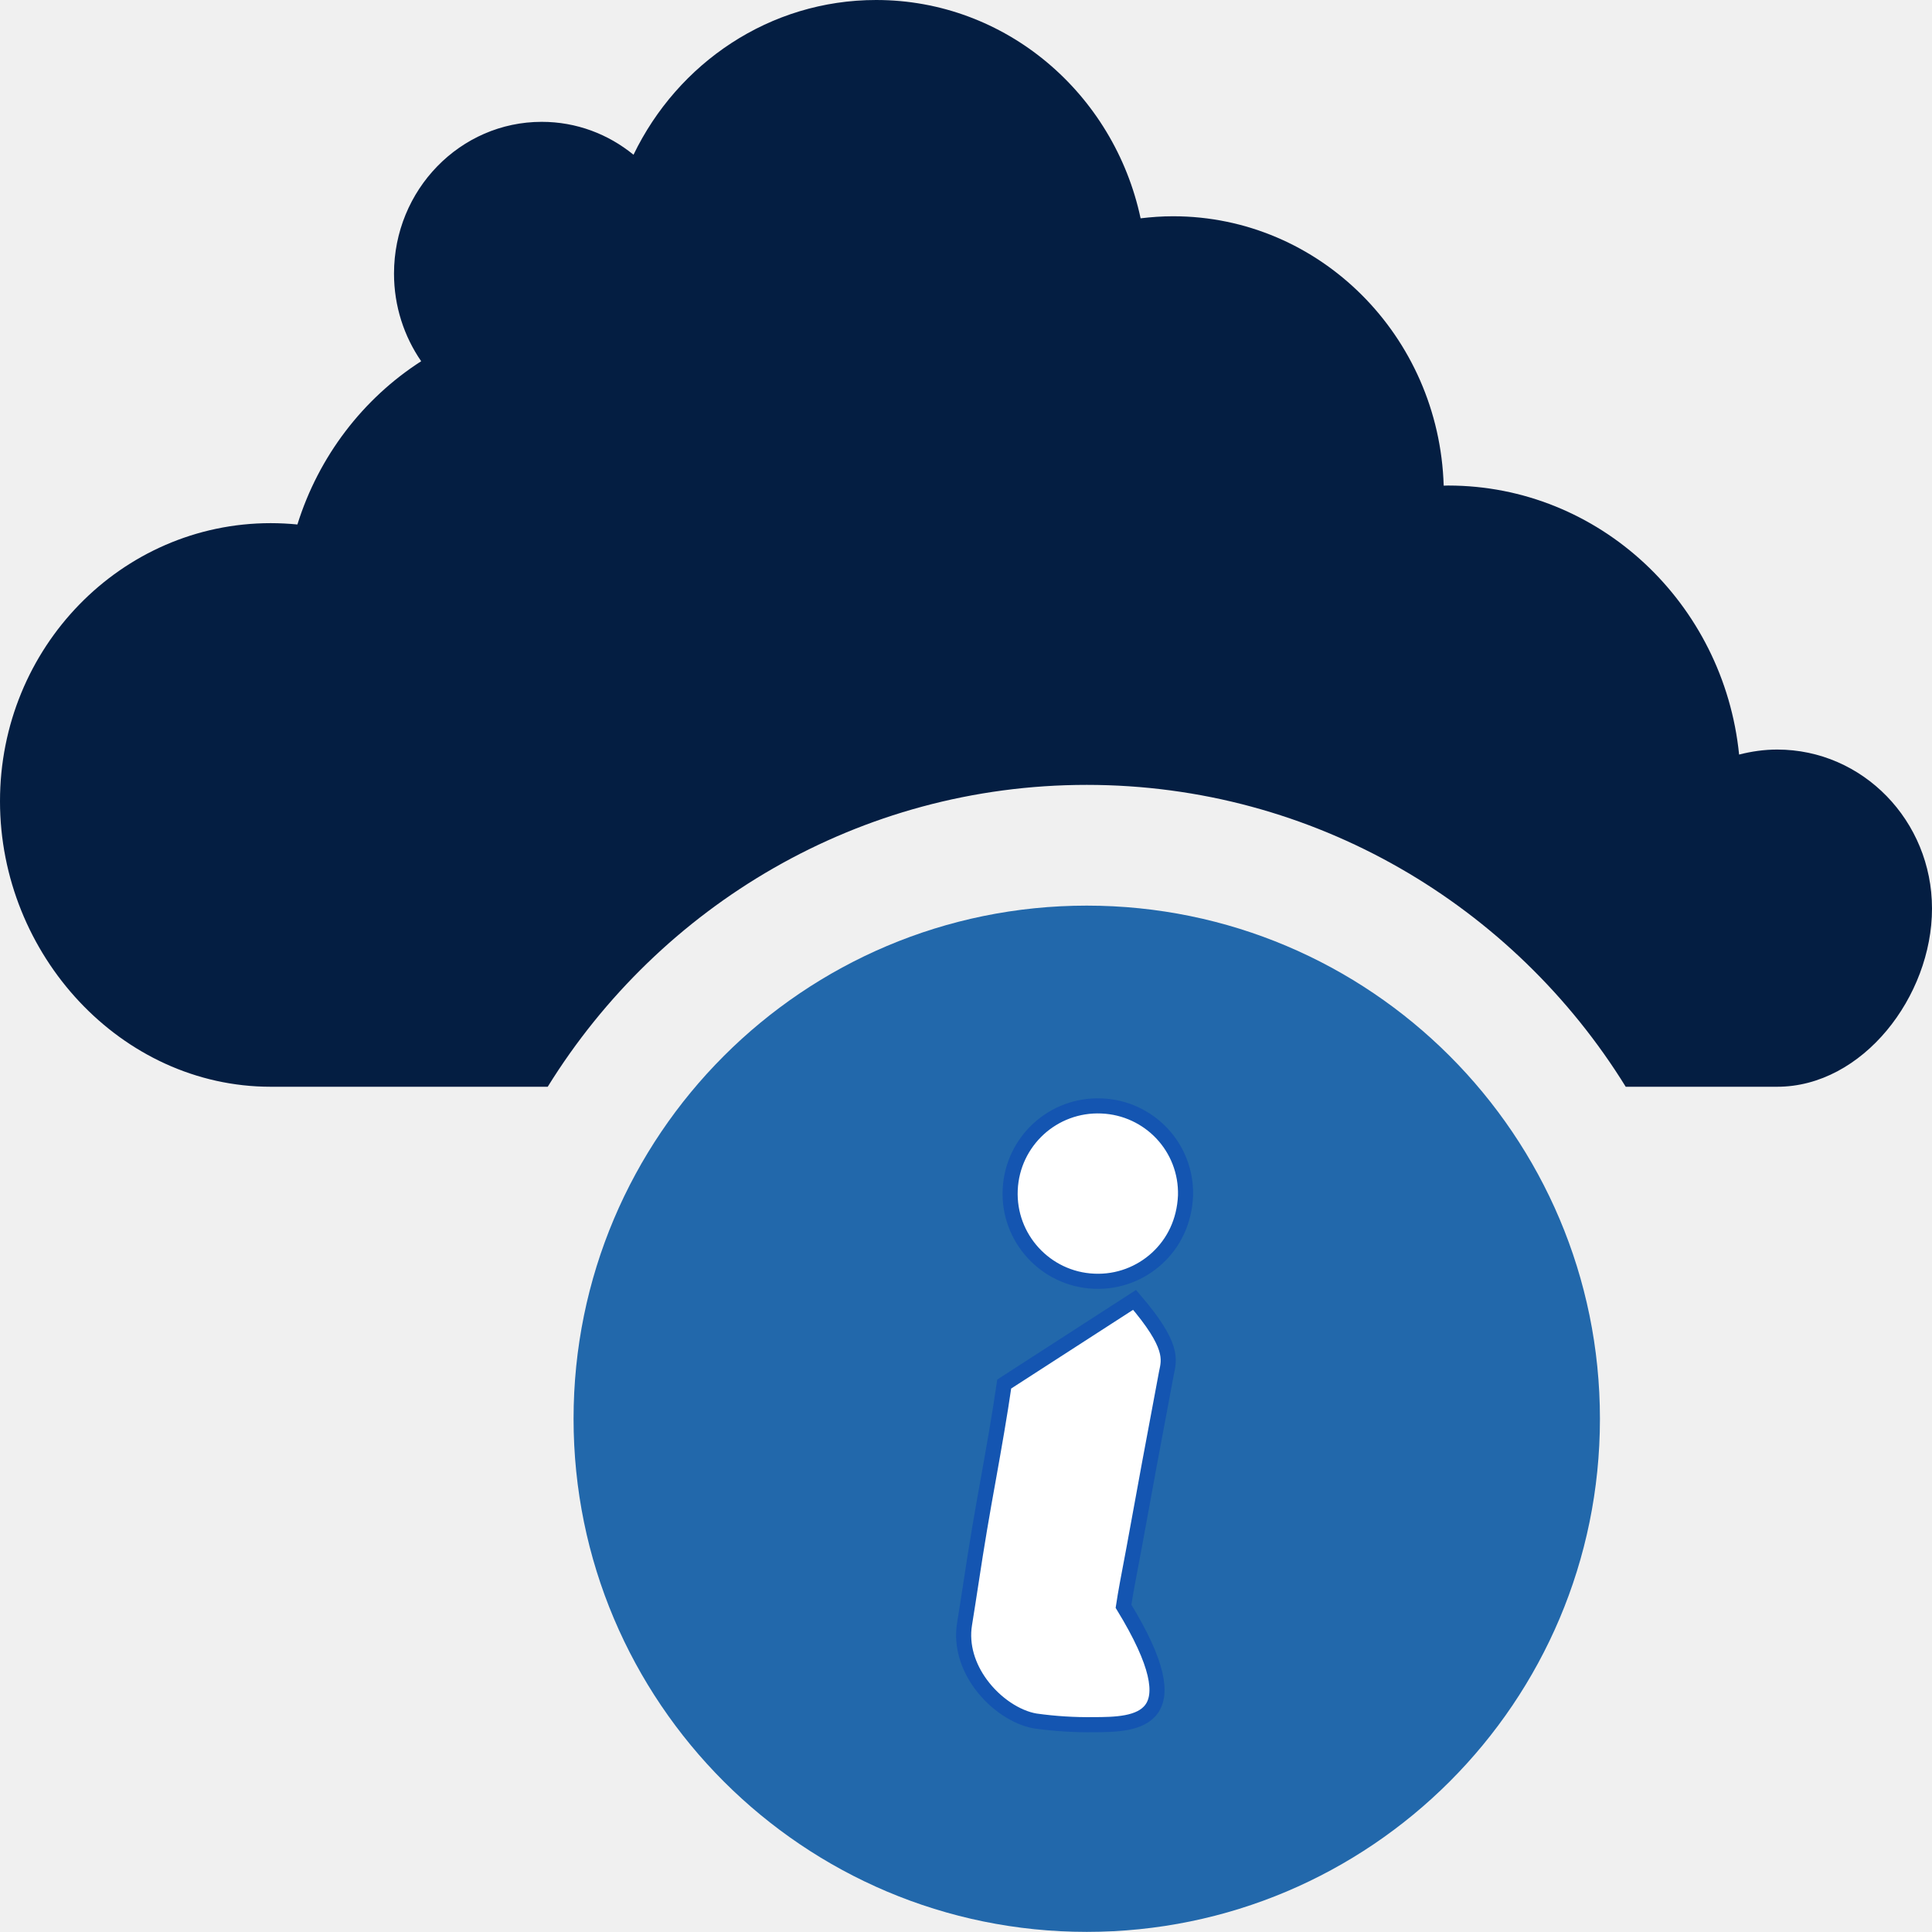
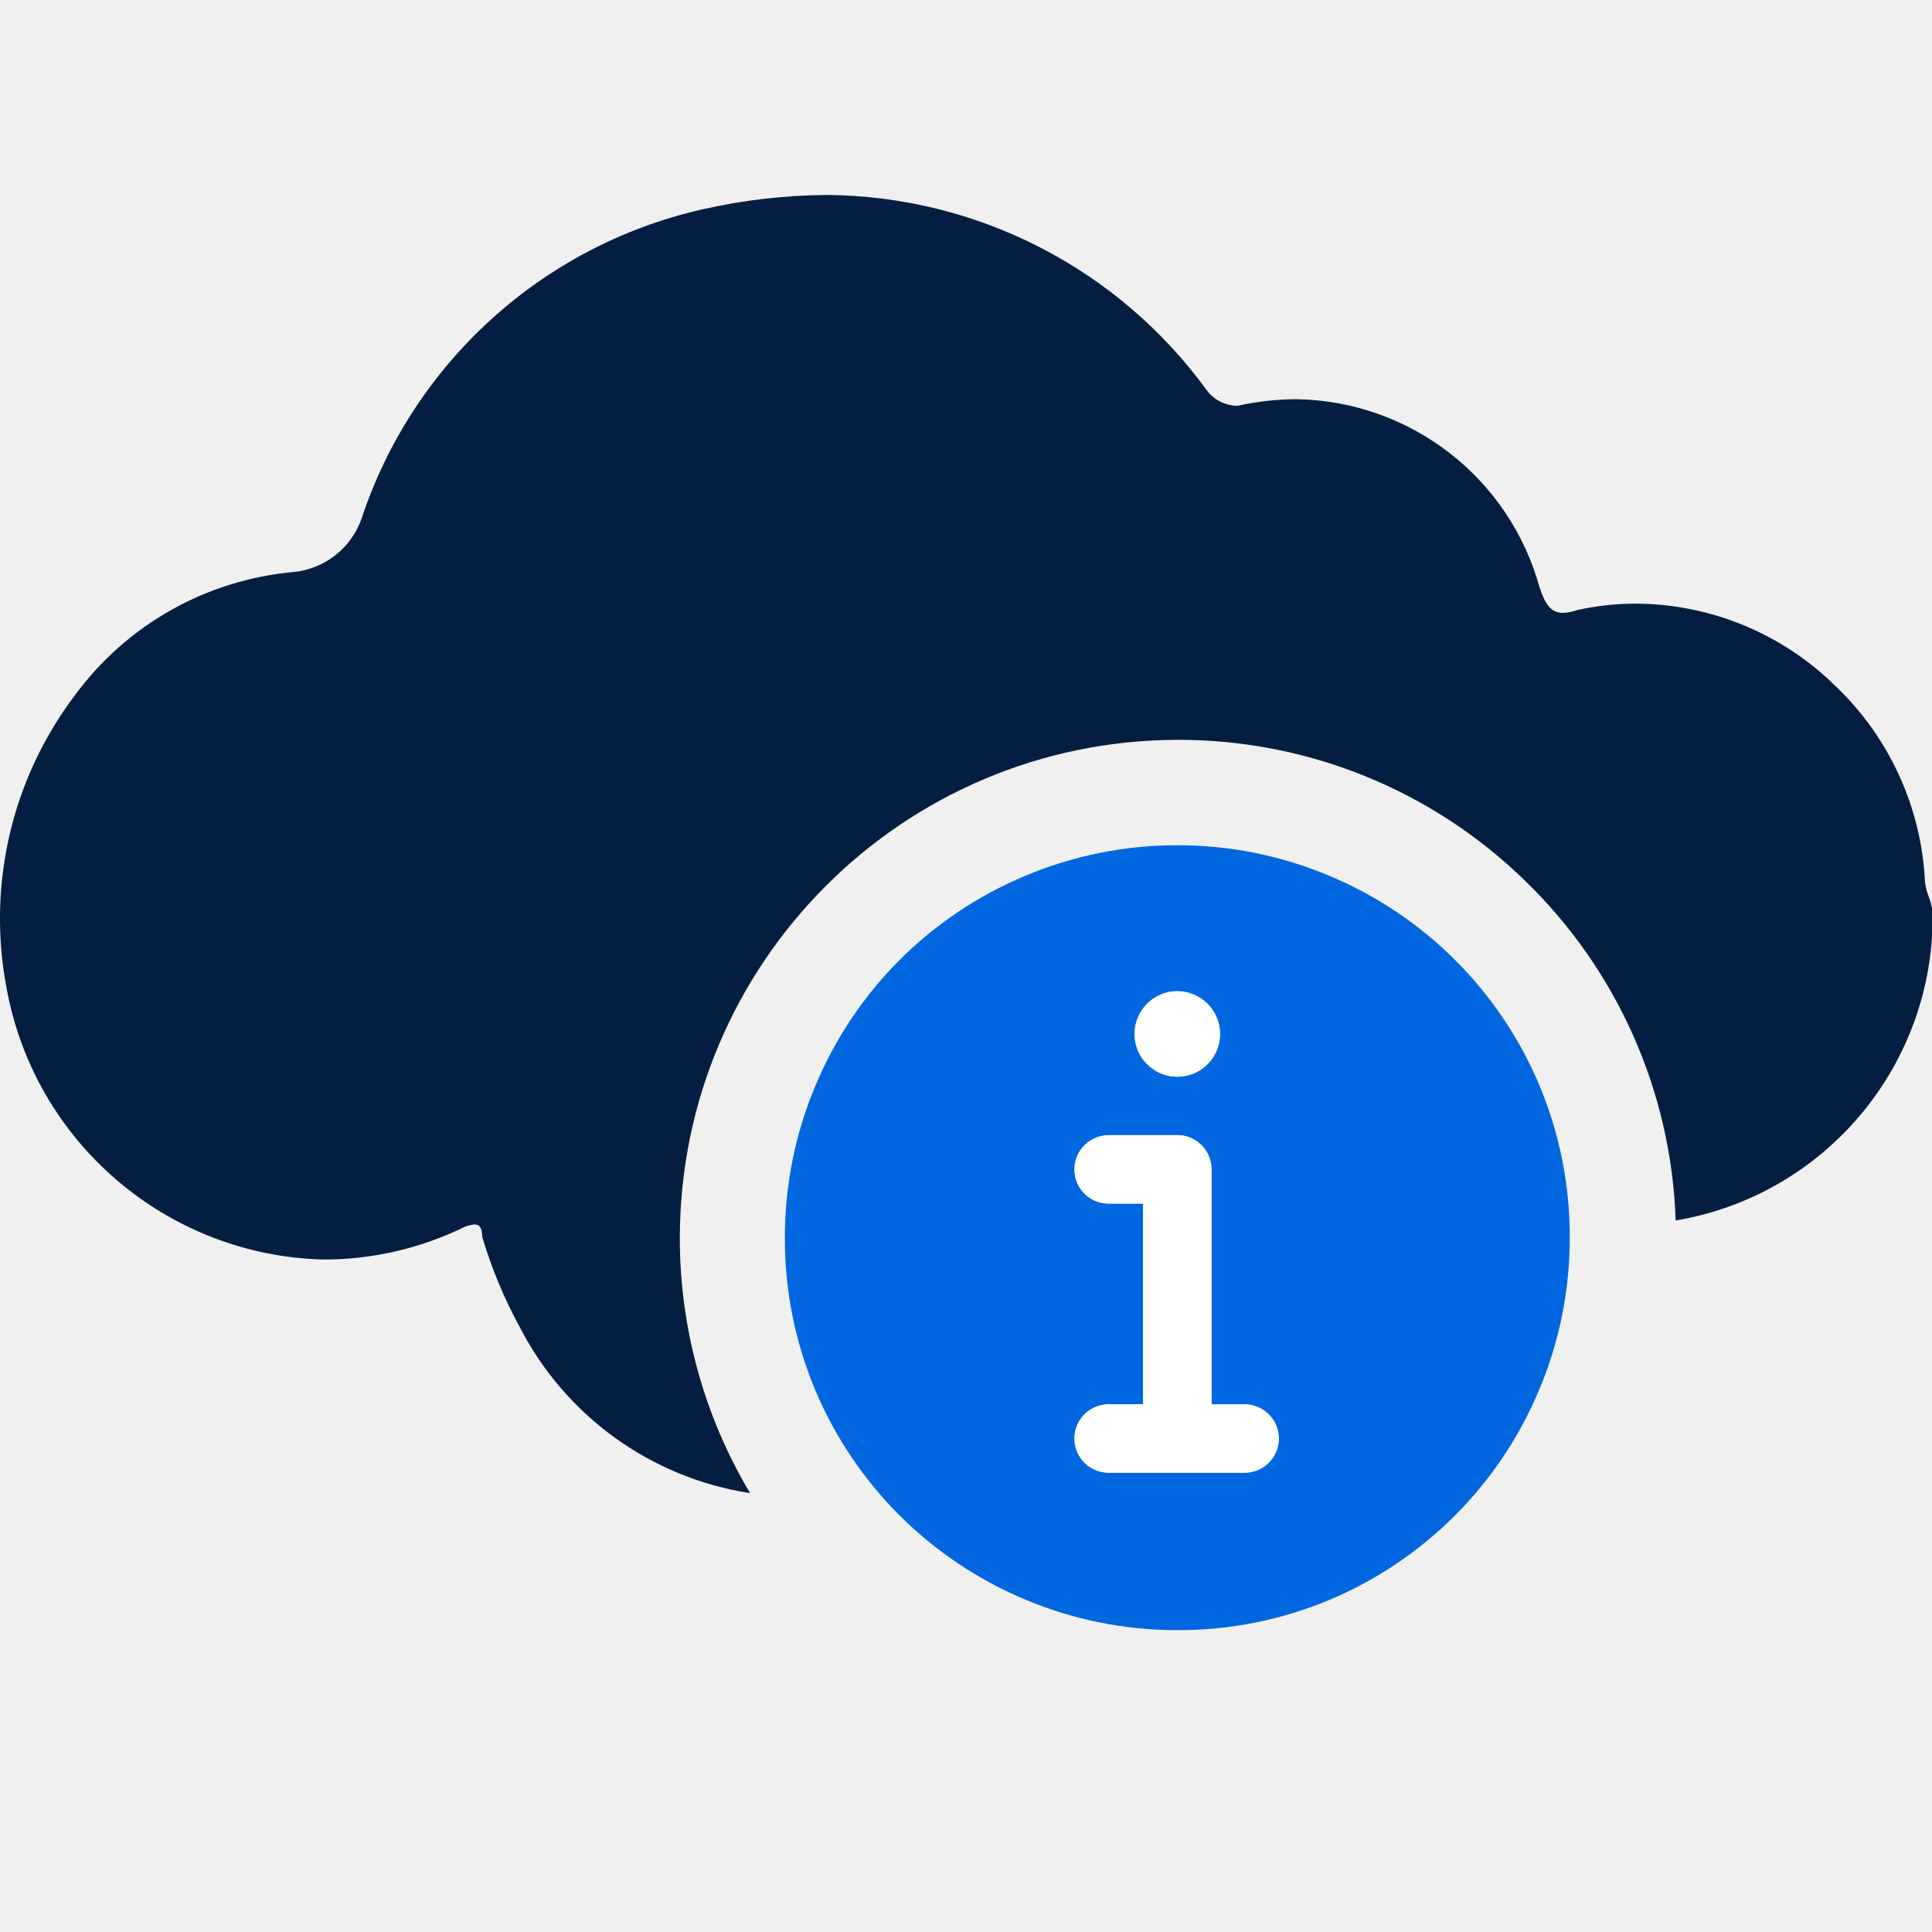
- <svg xmlns="http://www.w3.org/2000/svg" width="512" height="512" viewBox="0 0 32 32" fill="none">
-   <g clip-path="url(#clip0)">
-     <path fill-rule="evenodd" clip-rule="evenodd" d="M28.805 12.498C28.552 9.994 26.491 8.042 23.985 8.042C23.959 8.042 23.936 8.044 23.912 8.044C23.837 5.567 21.86 3.582 19.43 3.582C19.247 3.582 19.069 3.595 18.892 3.616C18.451 1.548 16.659 0 14.512 0C12.749 0 11.226 1.044 10.493 2.563C10.075 2.222 9.549 2.018 8.973 2.018C7.622 2.018 6.526 3.144 6.526 4.532C6.526 5.073 6.694 5.573 6.976 5.983C6.014 6.601 5.279 7.556 4.926 8.687C4.78 8.673 4.633 8.665 4.484 8.665C2.007 8.665 -0 10.727 -0 13.27C-0 15.814 2.007 18 4.484 18H9.072C10.925 15.006 14.227 13 18 13C21.771 13 25.076 15.006 26.927 18H29.436C30.852 18 32 16.503 32 15.049C32 13.594 30.852 12.415 29.436 12.415C29.218 12.415 29.008 12.446 28.805 12.498Z" fill="#041E42" />
-     <path fill-rule="evenodd" clip-rule="evenodd" d="M26.5 23.5C26.5 28.193 22.694 31.998 18 31.998C13.306 31.998 9.5 28.193 9.5 23.5C9.5 18.805 13.306 15 18 15C22.694 15 26.5 18.805 26.5 23.5Z" fill="#2268AB" />
-     <path fill-rule="evenodd" clip-rule="evenodd" d="M18.792 21.53L16.633 22.924C16.558 23.443 16.466 23.959 16.374 24.476C16.323 24.756 16.273 25.037 16.226 25.317C16.176 25.61 16.131 25.903 16.086 26.196C16.05 26.43 16.014 26.665 15.976 26.899C15.917 27.259 16.037 27.611 16.244 27.893C16.484 28.222 16.84 28.453 17.149 28.505C17.47 28.55 17.79 28.57 18.11 28.566C18.83 28.565 19.788 28.535 18.609 26.605C18.643 26.38 18.688 26.141 18.783 25.642C18.949 24.724 19.119 23.807 19.32 22.741C19.368 22.515 19.44 22.284 18.792 21.53ZM18.246 18.318C17.846 18.301 17.476 18.447 17.202 18.698C16.928 18.95 16.75 19.305 16.732 19.706C16.714 20.107 16.861 20.477 17.112 20.751C17.363 21.025 17.719 21.204 18.12 21.221C18.521 21.239 18.891 21.092 19.165 20.841C19.438 20.59 19.617 20.236 19.636 19.804C19.647 19.407 19.498 19.043 19.247 18.775C18.995 18.507 18.642 18.334 18.246 18.318Z" fill="white" stroke="#1455B1" stroke-width="0.25" />
-   </g>
+ <svg xmlns="http://www.w3.org/2000/svg" width="32" height="32" viewBox="0 0 32 32">
  <defs>
-     <clipPath id="clip0">
-       <rect width="32" height="32" fill="white" />
+     <clipPath id="clip-Artboard_16">
+       <rect width="32" height="32" />
    </clipPath>
  </defs>
+   <g id="Artboard_16" data-name="Artboard – 16" clip-path="url(#clip-Artboard_16)">
+     <path id="Subtraction_41" data-name="Subtraction 41" d="M-769.588,116.5h0a5.175,5.175,0,0,1-3.8-2.742,7.7,7.7,0,0,1-.625-1.5c0-.142-.041-.207-.129-.207a.615.615,0,0,0-.247.082,5.319,5.319,0,0,1-2.241.5,5.475,5.475,0,0,1-5.263-4.506,6.129,6.129,0,0,1,1.135-4.842,5.052,5.052,0,0,1,3.617-2.039,1.334,1.334,0,0,0,1.126-.875,7.755,7.755,0,0,1,5.629-5.128A9.657,9.657,0,0,1-768.3,95a7.854,7.854,0,0,1,6.294,3.243.647.647,0,0,0,.5.25,4.513,4.513,0,0,1,.977-.11A4.247,4.247,0,0,1-756.5,101.5c.089.267.181.422.387.422a.776.776,0,0,0,.238-.047,4.551,4.551,0,0,1,.975-.106,4.74,4.74,0,0,1,3.284,1.348,4.8,4.8,0,0,1,1.5,3.26.971.971,0,0,0,.063.25.973.973,0,0,1,.063.25,5.1,5.1,0,0,1-4.256,5.109,8.206,8.206,0,0,0-2.507-5.639,8.207,8.207,0,0,0-5.737-2.322,8.26,8.26,0,0,0-8.25,8.25,8.239,8.239,0,0,0,1.161,4.222Z" transform="translate(782 -91.771)" fill="#041e42" />
+     <g id="Group_65" data-name="Group 65">
+       <path id="Path_208" data-name="Path 208" d="M-524.5,12a6.46,6.46,0,0,1-2.53-.511A6.479,6.479,0,0,1-529.1,10.1a6.479,6.479,0,0,1-1.393-2.066A6.459,6.459,0,0,1-531,5.5a6.459,6.459,0,0,1,.511-2.53A6.479,6.479,0,0,1-529.1.9,6.479,6.479,0,0,1-527.03-.489,6.46,6.46,0,0,1-524.5-1a6.46,6.46,0,0,1,2.53.511A6.478,6.478,0,0,1-519.9.9a6.477,6.477,0,0,1,1.393,2.066A6.46,6.46,0,0,1-518,5.5a6.46,6.46,0,0,1-.511,2.53A6.477,6.477,0,0,1-519.9,10.1a6.478,6.478,0,0,1-2.066,1.393A6.46,6.46,0,0,1-524.5,12Zm-1.114-3.741a.567.567,0,0,0-.566.567.567.567,0,0,0,.566.566h2.229a.567.567,0,0,0,.567-.566.567.567,0,0,0-.567-.567h-.548V4.368A.567.567,0,0,0-524.5,3.8h-1.114a.567.567,0,0,0-.566.566.567.567,0,0,0,.566.567h.548V8.259Zm1.114-6.842a.709.709,0,0,0-.708.708.709.709,0,0,0,.708.709.709.709,0,0,0,.708-.709A.709.709,0,0,0-524.5,1.418Z" transform="translate(544 15)" fill="#0067e0" />
+       <path id="info-2" d="M200.03,107.163a.567.567,0,0,1-.567.567h-2.229a.567.567,0,1,1,0-1.133h.548v-3.324h-.548a.567.567,0,1,1,0-1.133h1.114a.567.567,0,0,1,.567.567V106.6h.548A.567.567,0,0,1,200.03,107.163Zm-2.389-6.7a.708.708,0,1,1,.708.708A.708.708,0,0,1,197.641,100.463Zm0,0" transform="translate(-178.849 -83.337)" fill="#fff" />
+     </g>
+   </g>
</svg>
